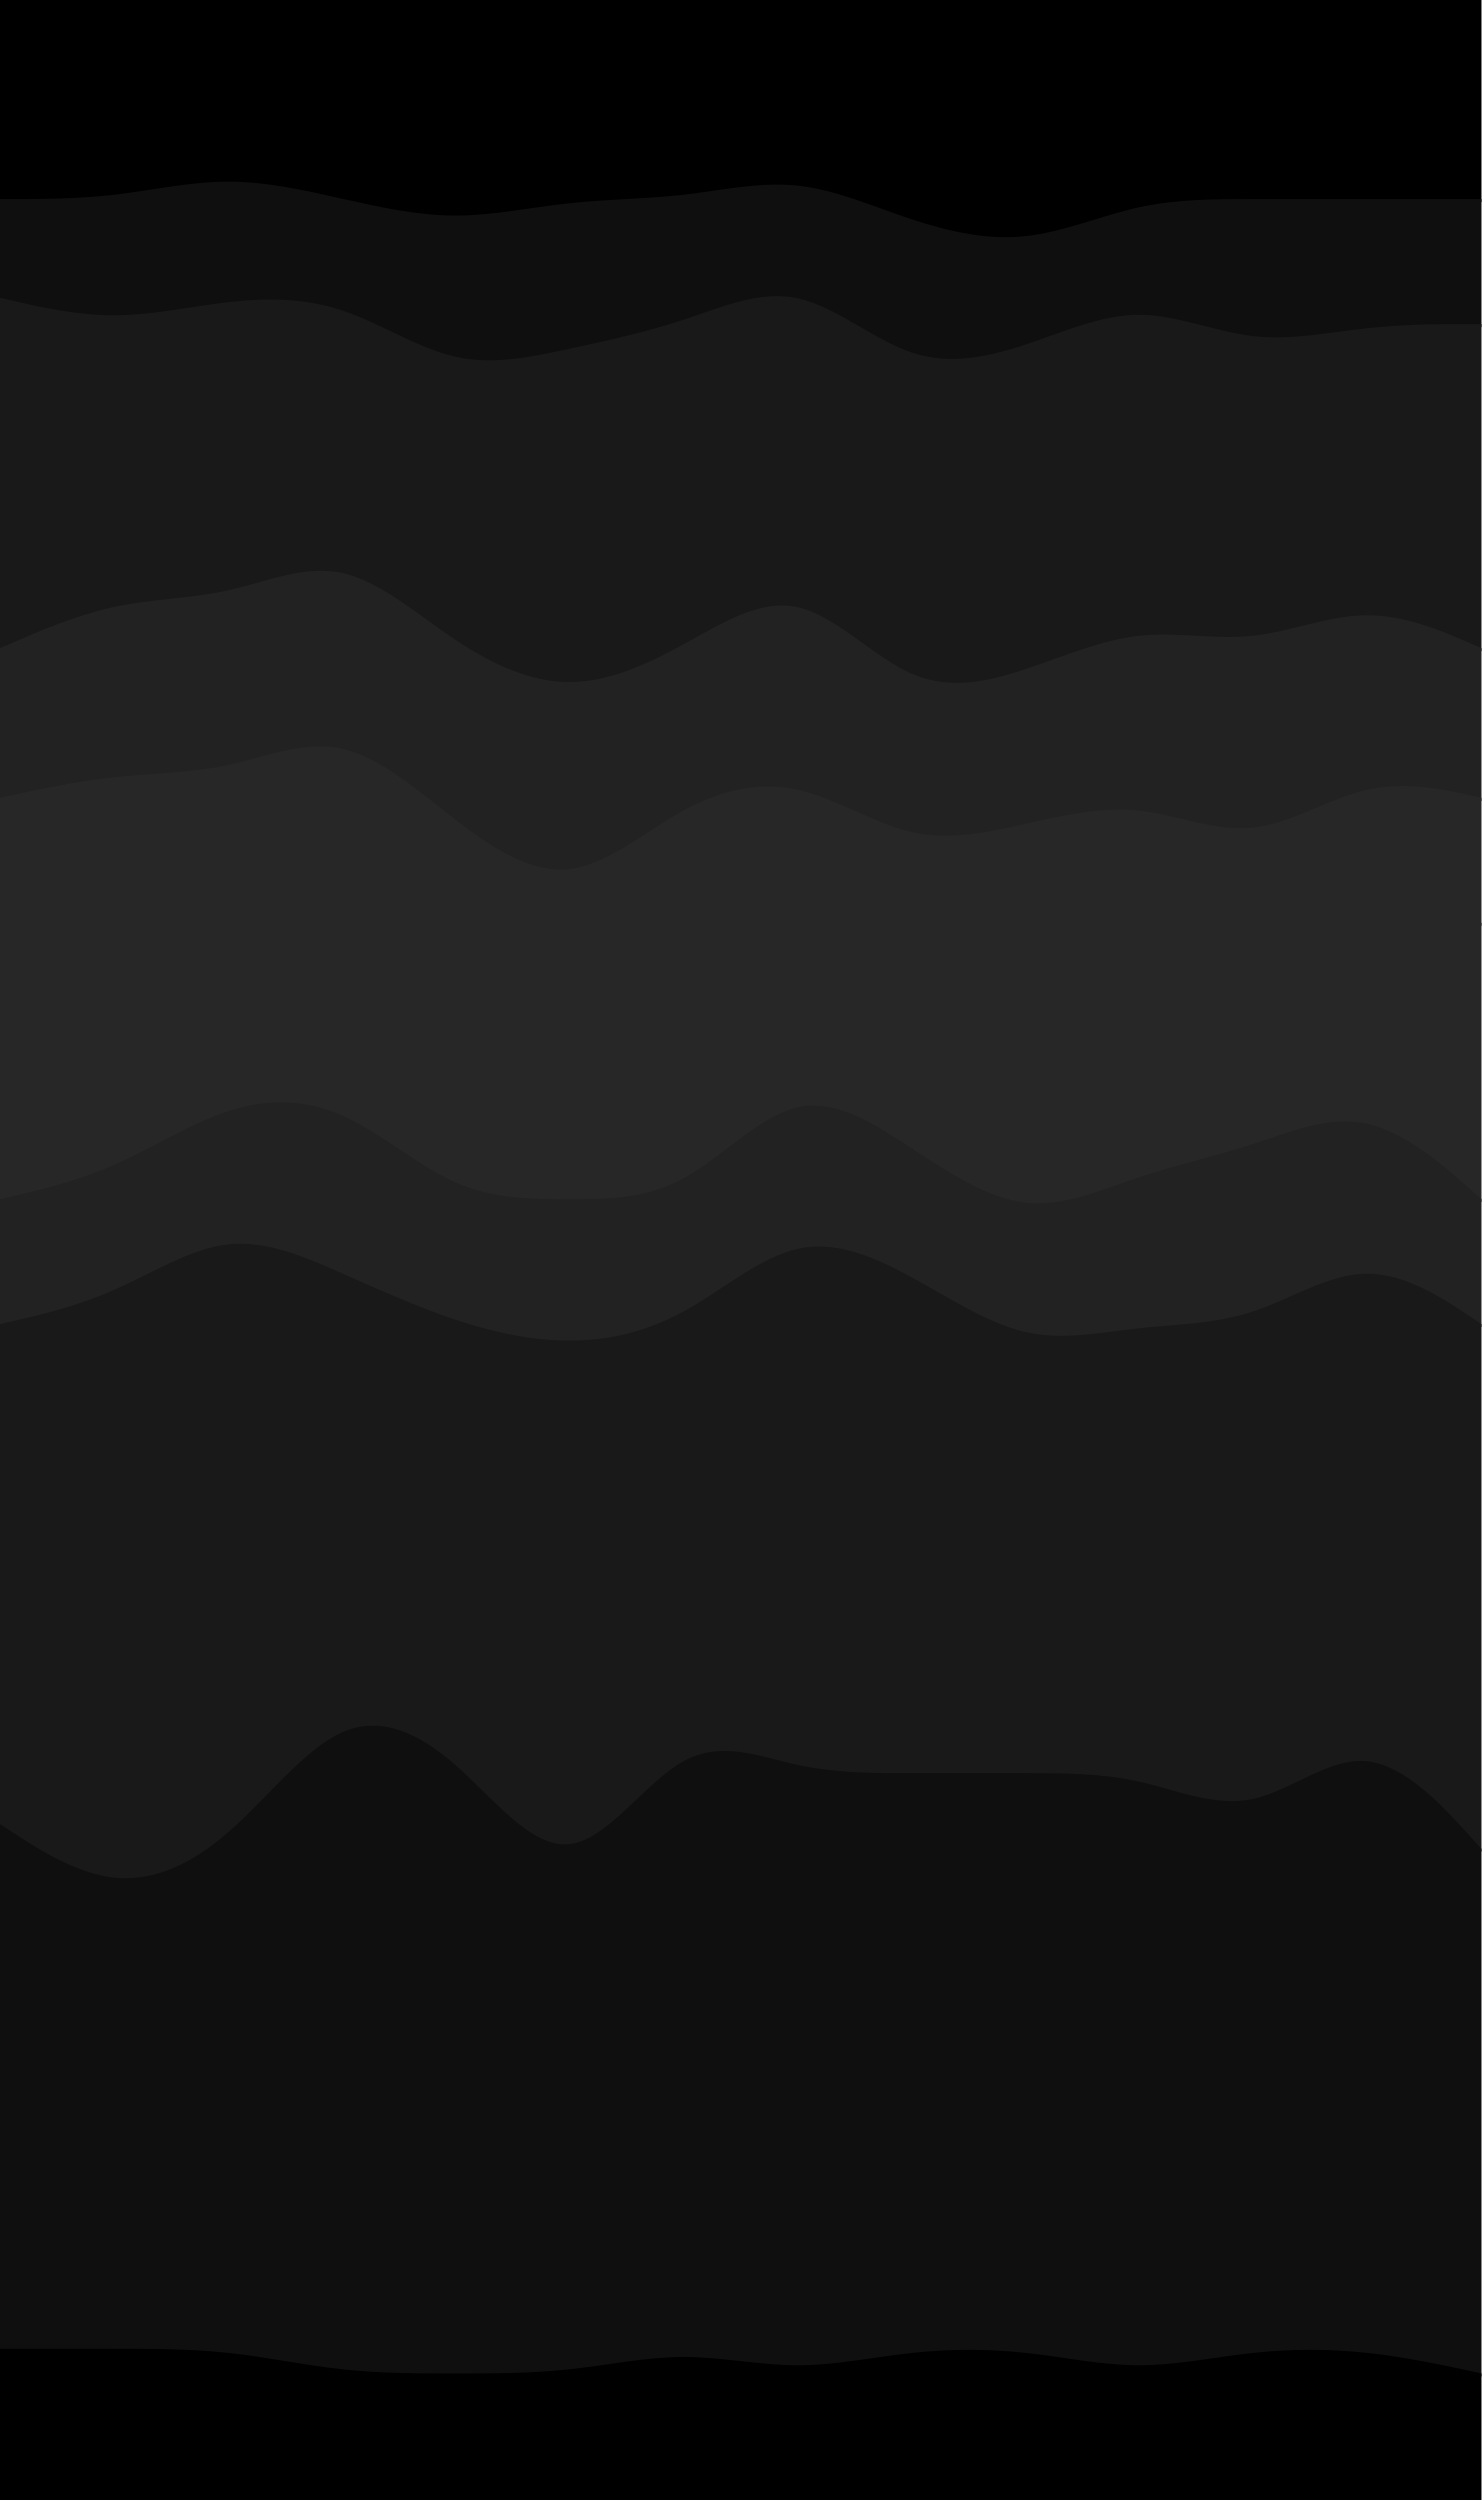
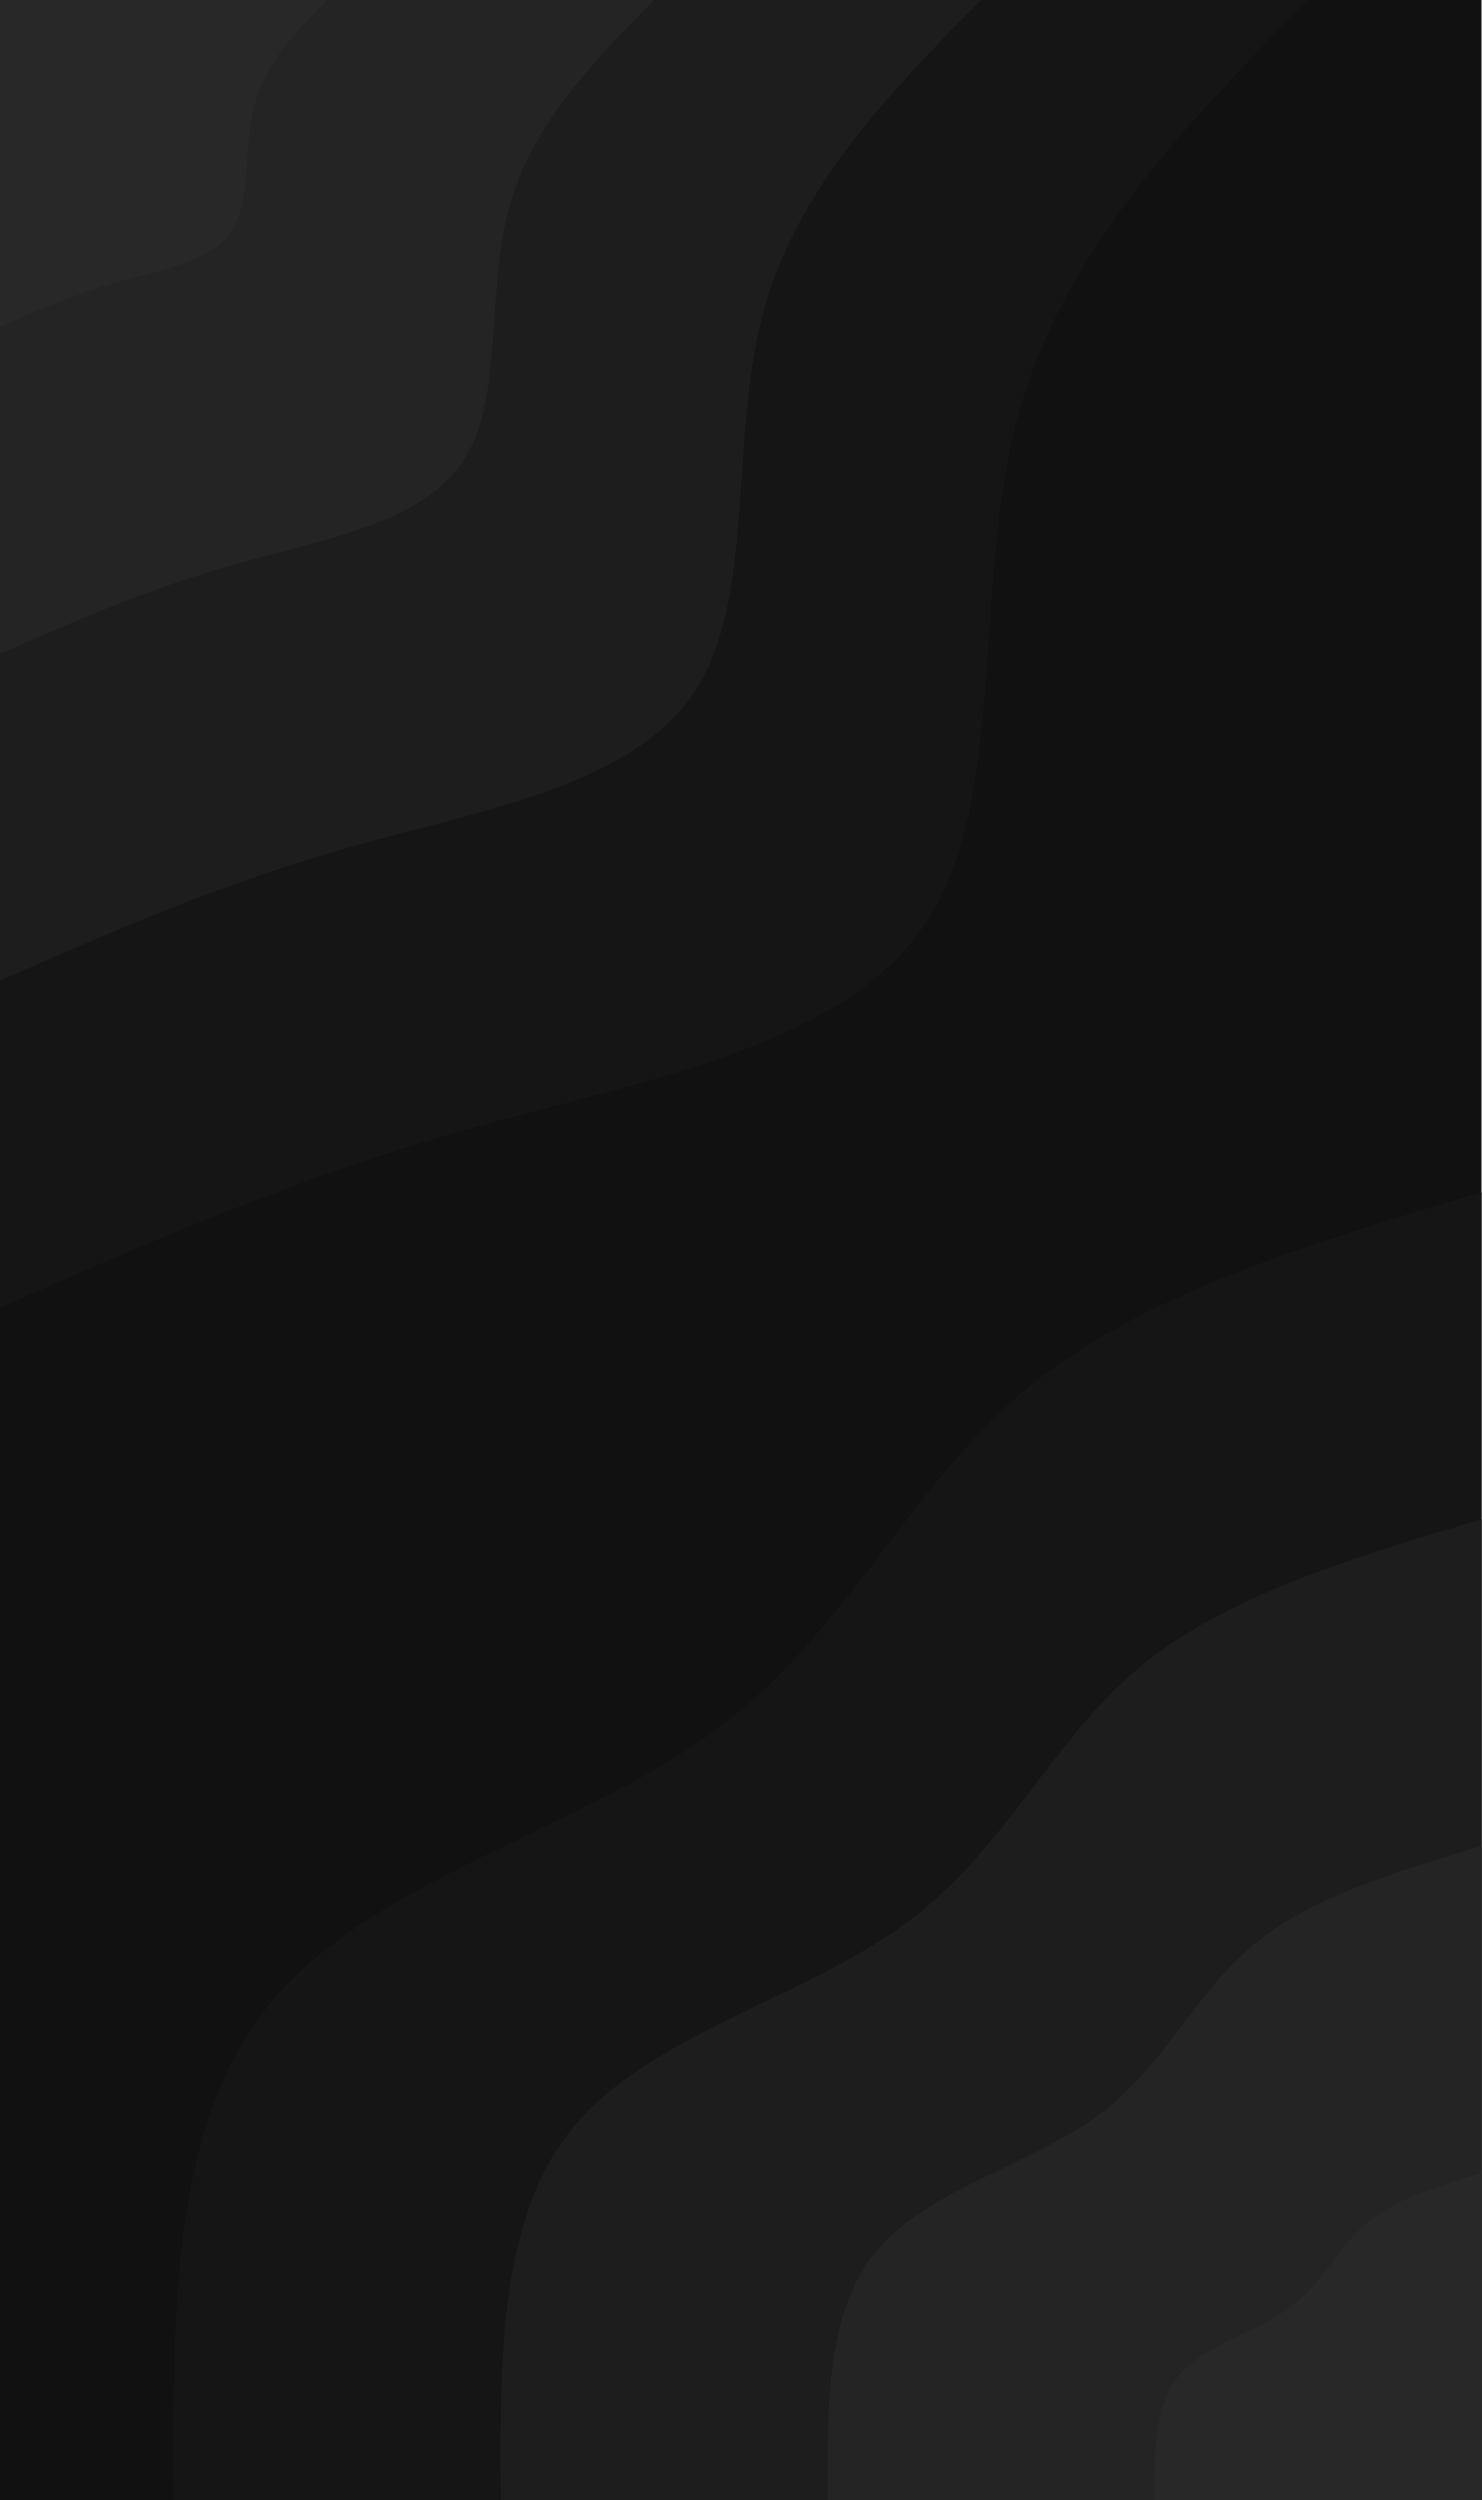
<svg xmlns="http://www.w3.org/2000/svg" id="visual" viewBox="0 0 960 1620" width="960" height="1620" version="1.1">
-   <path d="M0 131L12.3 131C24.7 131 49.3 131 74 128.2C98.7 125.3 123.3 119.7 148 119.7C172.7 119.7 197.3 125.3 221.8 130.8C246.3 136.3 270.7 141.7 295.2 141.7C319.7 141.7 344.3 136.3 369 133.7C393.7 131 418.3 131 443 128.2C467.7 125.3 492.3 119.7 517 122.3C541.7 125 566.3 136 591 144.2C615.7 152.3 640.3 157.7 664.8 155C689.3 152.3 713.7 141.7 738.2 136.3C762.7 131 787.3 131 812 131C836.7 131 861.3 131 886 131C910.7 131 935.3 131 947.7 131L960 131L960 0L947.7 0C935.3 0 910.7 0 886 0C861.3 0 836.7 0 812 0C787.3 0 762.7 0 738.2 0C713.7 0 689.3 0 664.8 0C640.3 0 615.7 0 591 0C566.3 0 541.7 0 517 0C492.3 0 467.7 0 443 0C418.3 0 393.7 0 369 0C344.3 0 319.7 0 295.2 0C270.7 0 246.3 0 221.8 0C197.3 0 172.7 0 148 0C123.3 0 98.7 0 74 0C49.3 0 24.7 0 12.3 0L0 0Z" fill="#000000" />
-   <path d="M0 195L12.3 197.8C24.7 200.7 49.3 206.3 74 206.3C98.7 206.3 123.3 200.7 148 197.8C172.7 195 197.3 195 221.8 203.2C246.3 211.3 270.7 227.7 295.2 233.2C319.7 238.7 344.3 233.3 369 228C393.7 222.7 418.3 217.3 443 209.2C467.7 201 492.3 190 517 195.3C541.7 200.7 566.3 222.3 591 230.5C615.7 238.7 640.3 233.3 664.8 225.2C689.3 217 713.7 206 738.2 206C762.7 206 787.3 217 812 219.8C836.7 222.7 861.3 217.3 886 214.7C910.7 212 935.3 212 947.7 212L960 212L960 129L947.7 129C935.3 129 910.7 129 886 129C861.3 129 836.7 129 812 129C787.3 129 762.7 129 738.2 134.3C713.7 139.7 689.3 150.3 664.8 153C640.3 155.7 615.7 150.3 591 142.2C566.3 134 541.7 123 517 120.3C492.3 117.7 467.7 123.3 443 126.2C418.3 129 393.7 129 369 131.7C344.3 134.3 319.7 139.7 295.2 139.7C270.7 139.7 246.3 134.3 221.8 128.8C197.3 123.3 172.7 117.7 148 117.7C123.3 117.7 98.7 123.3 74 126.2C49.3 129 24.7 129 12.3 129L0 129Z" fill="#0f0f0f" />
-   <path d="M0 422L12.3 416.7C24.7 411.3 49.3 400.7 74 395.3C98.7 390 123.3 390 148 384.5C172.7 379 197.3 368 221.8 373.3C246.3 378.7 270.7 400.3 295.2 416.7C319.7 433 344.3 444 369 444C393.7 444 418.3 433 443 419.5C467.7 406 492.3 390 517 395.5C541.7 401 566.3 428 591 438.7C615.7 449.3 640.3 443.7 664.8 435.5C689.3 427.3 713.7 416.7 738.2 414C762.7 411.3 787.3 416.7 812 414C836.7 411.3 861.3 400.7 886 400.7C910.7 400.7 935.3 411.3 947.7 416.7L960 422L960 210L947.7 210C935.3 210 910.7 210 886 212.7C861.3 215.3 836.7 220.7 812 217.8C787.3 215 762.7 204 738.2 204C713.7 204 689.3 215 664.8 223.2C640.3 231.3 615.7 236.7 591 228.5C566.3 220.3 541.7 198.7 517 193.3C492.3 188 467.7 199 443 207.2C418.3 215.3 393.7 220.7 369 226C344.3 231.3 319.7 236.7 295.2 231.2C270.7 225.7 246.3 209.3 221.8 201.2C197.3 193 172.7 193 148 195.8C123.3 198.7 98.7 204.3 74 204.3C49.3 204.3 24.7 198.7 12.3 195.8L0 193Z" fill="#191919" />
-   <path d="M0 519L12.3 516.3C24.7 513.7 49.3 508.3 74 505.7C98.7 503 123.3 503 148 497.7C172.7 492.3 197.3 481.7 221.8 487.2C246.3 492.7 270.7 514.3 295.2 533.2C319.7 552 344.3 568 369 565.2C393.7 562.3 418.3 540.7 443 527.2C467.7 513.7 492.3 508.3 517 513.8C541.7 519.3 566.3 535.7 591 541.2C615.7 546.7 640.3 541.3 664.8 535.8C689.3 530.3 713.7 524.7 738.2 527.3C762.7 530 787.3 541 812 538.3C836.7 535.7 861.3 519.3 886 513.8C910.7 508.3 935.3 513.7 947.7 516.3L960 519L960 420L947.7 414.7C935.3 409.3 910.7 398.7 886 398.7C861.3 398.7 836.7 409.3 812 412C787.3 414.7 762.7 409.3 738.2 412C713.7 414.7 689.3 425.3 664.8 433.5C640.3 441.7 615.7 447.3 591 436.7C566.3 426 541.7 399 517 393.5C492.3 388 467.7 404 443 417.5C418.3 431 393.7 442 369 442C344.3 442 319.7 431 295.2 414.7C270.7 398.3 246.3 376.7 221.8 371.3C197.3 366 172.7 377 148 382.5C123.3 388 98.7 388 74 393.3C49.3 398.7 24.7 409.3 12.3 414.7L0 420Z" fill="#222222" />
-   <path d="M0 600L12.3 597.3C24.7 594.7 49.3 589.3 74 584C98.7 578.7 123.3 573.3 148 565.3C172.7 557.3 197.3 546.7 221.8 554.8C246.3 563 270.7 590 295.2 608.8C319.7 627.7 344.3 638.3 369 635.5C393.7 632.7 418.3 616.3 443 602.8C467.7 589.3 492.3 578.7 517 581.5C541.7 584.3 566.3 600.7 591 608.8C615.7 617 640.3 617 664.8 614.2C689.3 611.3 713.7 605.7 738.2 605.7C762.7 605.7 787.3 611.3 812 606C836.7 600.7 861.3 584.3 886 581.5C910.7 578.7 935.3 589.3 947.7 594.7L960 600L960 517L947.7 514.3C935.3 511.7 910.7 506.3 886 511.8C861.3 517.3 836.7 533.7 812 536.3C787.3 539 762.7 528 738.2 525.3C713.7 522.7 689.3 528.3 664.8 533.8C640.3 539.3 615.7 544.7 591 539.2C566.3 533.7 541.7 517.3 517 511.8C492.3 506.3 467.7 511.7 443 525.2C418.3 538.7 393.7 560.3 369 563.2C344.3 566 319.7 550 295.2 531.2C270.7 512.3 246.3 490.7 221.8 485.2C197.3 479.7 172.7 490.3 148 495.7C123.3 501 98.7 501 74 503.7C49.3 506.3 24.7 511.7 12.3 514.3L0 517Z" fill="#272727" />
-   <path d="M0 779L12.3 776.2C24.7 773.3 49.3 767.7 74 756.8C98.7 746 123.3 730 148 722C172.7 714 197.3 714 221.8 724.8C246.3 735.7 270.7 757.3 295.2 768.2C319.7 779 344.3 779 369 779C393.7 779 418.3 779 443 765.5C467.7 752 492.3 725 517 719.5C541.7 714 566.3 730 591 746.2C615.7 762.3 640.3 778.7 664.8 781.3C689.3 784 713.7 773 738.2 764.8C762.7 756.7 787.3 751.3 812 743.3C836.7 735.3 861.3 724.7 886 730.2C910.7 735.7 935.3 757.3 947.7 768.2L960 779L960 598L947.7 592.7C935.3 587.3 910.7 576.7 886 579.5C861.3 582.3 836.7 598.7 812 604C787.3 609.3 762.7 603.7 738.2 603.7C713.7 603.7 689.3 609.3 664.8 612.2C640.3 615 615.7 615 591 606.8C566.3 598.7 541.7 582.3 517 579.5C492.3 576.7 467.7 587.3 443 600.8C418.3 614.3 393.7 630.7 369 633.5C344.3 636.3 319.7 625.7 295.2 606.8C270.7 588 246.3 561 221.8 552.8C197.3 544.7 172.7 555.3 148 563.3C123.3 571.3 98.7 576.7 74 582C49.3 587.3 24.7 592.7 12.3 595.3L0 598Z" fill="#272727" />
-   <path d="M0 860L12.3 857.2C24.7 854.3 49.3 848.7 74 837.8C98.7 827 123.3 811 148 808.3C172.7 805.7 197.3 816.3 221.8 827.2C246.3 838 270.7 849 295.2 857.2C319.7 865.3 344.3 870.7 369 870.7C393.7 870.7 418.3 865.3 443 851.8C467.7 838.3 492.3 816.7 517 811.2C541.7 805.7 566.3 816.3 591 829.8C615.7 843.3 640.3 859.7 664.8 865.2C689.3 870.7 713.7 865.3 738.2 862.7C762.7 860 787.3 860 812 851.8C836.7 843.7 861.3 827.3 886 827.3C910.7 827.3 935.3 843.7 947.7 851.8L960 860L960 777L947.7 766.2C935.3 755.3 910.7 733.7 886 728.2C861.3 722.7 836.7 733.3 812 741.3C787.3 749.3 762.7 754.7 738.2 762.8C713.7 771 689.3 782 664.8 779.3C640.3 776.7 615.7 760.3 591 744.2C566.3 728 541.7 712 517 717.5C492.3 723 467.7 750 443 763.5C418.3 777 393.7 777 369 777C344.3 777 319.7 777 295.2 766.2C270.7 755.3 246.3 733.7 221.8 722.8C197.3 712 172.7 712 148 720C123.3 728 98.7 744 74 754.8C49.3 765.7 24.7 771.3 12.3 774.2L0 777Z" fill="#222222" />
-   <path d="M0 1184L12.3 1192C24.7 1200 49.3 1216 74 1218.7C98.7 1221.3 123.3 1210.7 148 1189.2C172.7 1167.7 197.3 1135.3 221.8 1124.5C246.3 1113.7 270.7 1124.3 295.2 1145.8C319.7 1167.3 344.3 1199.7 369 1197C393.7 1194.3 418.3 1156.7 443 1143.2C467.7 1129.7 492.3 1140.3 517 1145.7C541.7 1151 566.3 1151 591 1151C615.7 1151 640.3 1151 664.8 1151C689.3 1151 713.7 1151 738.2 1156.5C762.7 1162 787.3 1173 812 1167.7C836.7 1162.3 861.3 1140.7 886 1143.3C910.7 1146 935.3 1173 947.7 1186.5L960 1200L960 858L947.7 849.8C935.3 841.7 910.7 825.3 886 825.3C861.3 825.3 836.7 841.7 812 849.8C787.3 858 762.7 858 738.2 860.7C713.7 863.3 689.3 868.7 664.8 863.2C640.3 857.7 615.7 841.3 591 827.8C566.3 814.3 541.7 803.7 517 809.2C492.3 814.7 467.7 836.3 443 849.8C418.3 863.3 393.7 868.7 369 868.7C344.3 868.7 319.7 863.3 295.2 855.2C270.7 847 246.3 836 221.8 825.2C197.3 814.3 172.7 803.7 148 806.3C123.3 809 98.7 825 74 835.8C49.3 846.7 24.7 852.3 12.3 855.2L0 858Z" fill="#191919" />
-   <path d="M0 1524L12.3 1524C24.7 1524 49.3 1524 74 1524C98.7 1524 123.3 1524 148 1526.7C172.7 1529.3 197.3 1534.7 221.8 1537.3C246.3 1540 270.7 1540 295.2 1540C319.7 1540 344.3 1540 369 1537.3C393.7 1534.7 418.3 1529.3 443 1529.3C467.7 1529.3 492.3 1534.7 517 1534.7C541.7 1534.7 566.3 1529.3 591 1526.7C615.7 1524 640.3 1524 664.8 1526.7C689.3 1529.3 713.7 1534.7 738.2 1534.7C762.7 1534.7 787.3 1529.3 812 1526.7C836.7 1524 861.3 1524 886 1526.7C910.7 1529.3 935.3 1534.7 947.7 1537.3L960 1540L960 1198L947.7 1184.5C935.3 1171 910.7 1144 886 1141.3C861.3 1138.7 836.7 1160.3 812 1165.7C787.3 1171 762.7 1160 738.2 1154.5C713.7 1149 689.3 1149 664.8 1149C640.3 1149 615.7 1149 591 1149C566.3 1149 541.7 1149 517 1143.7C492.3 1138.3 467.7 1127.7 443 1141.2C418.3 1154.7 393.7 1192.3 369 1195C344.3 1197.7 319.7 1165.3 295.2 1143.8C270.7 1122.3 246.3 1111.7 221.8 1122.5C197.3 1133.3 172.7 1165.7 148 1187.2C123.3 1208.7 98.7 1219.3 74 1216.7C49.3 1214 24.7 1198 12.3 1190L0 1182Z" fill="#0f0f0f" />
-   <path d="M0 1621L12.3 1621C24.7 1621 49.3 1621 74 1621C98.7 1621 123.3 1621 148 1621C172.7 1621 197.3 1621 221.8 1621C246.3 1621 270.7 1621 295.2 1621C319.7 1621 344.3 1621 369 1621C393.7 1621 418.3 1621 443 1621C467.7 1621 492.3 1621 517 1621C541.7 1621 566.3 1621 591 1621C615.7 1621 640.3 1621 664.8 1621C689.3 1621 713.7 1621 738.2 1621C762.7 1621 787.3 1621 812 1621C836.7 1621 861.3 1621 886 1621C910.7 1621 935.3 1621 947.7 1621L960 1621L960 1538L947.7 1535.3C935.3 1532.7 910.7 1527.3 886 1524.7C861.3 1522 836.7 1522 812 1524.7C787.3 1527.3 762.7 1532.7 738.2 1532.7C713.7 1532.7 689.3 1527.3 664.8 1524.7C640.3 1522 615.7 1522 591 1524.7C566.3 1527.3 541.7 1532.7 517 1532.7C492.3 1532.7 467.7 1527.3 443 1527.3C418.3 1527.3 393.7 1532.7 369 1535.3C344.3 1538 319.7 1538 295.2 1538C270.7 1538 246.3 1538 221.8 1535.3C197.3 1532.7 172.7 1527.3 148 1524.7C123.3 1522 98.7 1522 74 1522C49.3 1522 24.7 1522 12.3 1522L0 1522Z" fill="#000000" />
+   <rect x="0" y="0" width="960" height="1620" fill="#111111" />
+   <defs>
+     <linearGradient id="grad1_0" x1="0%" y1="100%" x2="100%" y2="0%">
+       <stop offset="30%" stop-color="#282828" stop-opacity="1" />
+       <stop offset="70%" stop-color="#282828" stop-opacity="1" />
+     </linearGradient>
+   </defs>
+   <defs>
+     <linearGradient id="grad1_1" x1="0%" y1="100%" x2="100%" y2="0%">
+       <stop offset="30%" stop-color="#282828" stop-opacity="1" />
+       <stop offset="70%" stop-color="#202020" stop-opacity="1" />
+     </linearGradient>
+   </defs>
+   <defs>
+     <linearGradient id="grad1_2" x1="0%" y1="100%" x2="100%" y2="0%">
+       <stop offset="30%" stop-color="#191919" stop-opacity="1" />
+       <stop offset="70%" stop-color="#202020" stop-opacity="1" />
+     </linearGradient>
+   </defs>
+   <defs>
+     <linearGradient id="grad1_3" x1="0%" y1="100%" x2="100%" y2="0%">
+       <stop offset="30%" stop-color="#191919" stop-opacity="1" />
+       <stop offset="70%" stop-color="#111111" stop-opacity="1" />
+     </linearGradient>
+   </defs>
+   <defs>
+     <linearGradient id="grad2_0" x1="0%" y1="100%" x2="100%" y2="0%">
+       <stop offset="30%" stop-color="#282828" stop-opacity="1" />
+       <stop offset="70%" stop-color="#282828" stop-opacity="1" />
+     </linearGradient>
+   </defs>
+   <defs>
+     <linearGradient id="grad2_1" x1="0%" y1="100%" x2="100%" y2="0%">
+       <stop offset="30%" stop-color="#202020" stop-opacity="1" />
+       <stop offset="70%" stop-color="#282828" stop-opacity="1" />
+     </linearGradient>
+   </defs>
+   <defs>
+     <linearGradient id="grad2_2" x1="0%" y1="100%" x2="100%" y2="0%">
+       <stop offset="30%" stop-color="#202020" stop-opacity="1" />
+       <stop offset="70%" stop-color="#191919" stop-opacity="1" />
+     </linearGradient>
+   </defs>
+   <defs>
+     <linearGradient id="grad2_3" x1="0%" y1="100%" x2="100%" y2="0%">
+       <stop offset="30%" stop-color="#111111" stop-opacity="1" />
+       <stop offset="70%" stop-color="#191919" stop-opacity="1" />
+     </linearGradient>
+   </defs>
+   <g transform="translate(960, 1620)">
+     <path d="M-847.4 0C-848.2 -123.2 -849 -246.4 -782.9 -324.3C-716.8 -402.2 -583.9 -434.7 -497.8 -497.8C-411.7 -560.9 -372.5 -654.5 -297.3 -717.9C-222.2 -781.2 -111.1 -814.3 0 -847.4L0 0Z" fill="#151515" />
+     <path d="M-635.5 0C-636.1 -92.4 -636.7 -184.8 -587.2 -243.2C-537.6 -301.6 -437.9 -326 -373.4 -373.4C-308.8 -420.7 -279.4 -490.9 -223 -538.4C-166.6 -585.9 -83.3 -610.7 0 -635.5L0 0Z" fill="#1d1d1d" />
+     <path d="M-423.7 0C-424.1 -61.6 -424.5 -123.2 -391.4 -162.1C-358.4 -201.1 -291.9 -217.4 -248.9 -248.9C-205.9 -280.4 -186.3 -327.3 -148.7 -358.9C-111.1 -390.6 -55.5 -407.1 0 -423.7L0 0Z" fill="#242424" />
+     <path d="M-211.8 0C-212 -30.8 -212.2 -61.6 -195.7 -81.1C-179.2 -100.5 -146 -108.7 -124.5 -124.5C-102.9 -140.2 -93.1 -163.6 -74.3 -179.5C-55.5 -195.3 -27.8 -203.6 0 -211.8L0 0Z" fill="#282828" />
+   </g>
+   <g transform="translate(0, 0)">
+     <path d="M847.4 0C767.4 81.7 687.4 163.3 658.7 272.9C630.1 382.4 652.8 519.8 599.2 599.2C545.6 678.6 415.7 700 303.1 731.7C190.5 763.4 95.3 805.4 0 847.4L0 0Z" fill="#151515" />
+     <path d="M635.5 0C575.5 61.2 515.5 122.5 494 204.6C472.6 286.8 489.6 389.8 449.4 449.4C409.2 509 311.8 525 227.3 548.8C142.9 572.6 71.4 604 0 635.5L0 0Z" fill="#1d1d1d" />
+     <path d="M423.7 0C383.7 40.8 343.7 81.7 329.4 136.4C315 191.2 326.4 259.9 299.6 299.6C272.8 339.3 207.8 350 151.5 365.9C95.3 381.7 47.6 402.7 0 423.7L0 0Z" fill="#242424" />
+     <path d="M211.8 0C191.8 20.4 171.8 40.8 164.7 68.2C157.5 95.6 163.2 129.9 149.8 149.8C136.4 169.7 103.9 175 75.8 182.9C47.6 190.9 23.8 201.3 0 211.8L0 0Z" fill="#282828" />
+   </g>
</svg>
